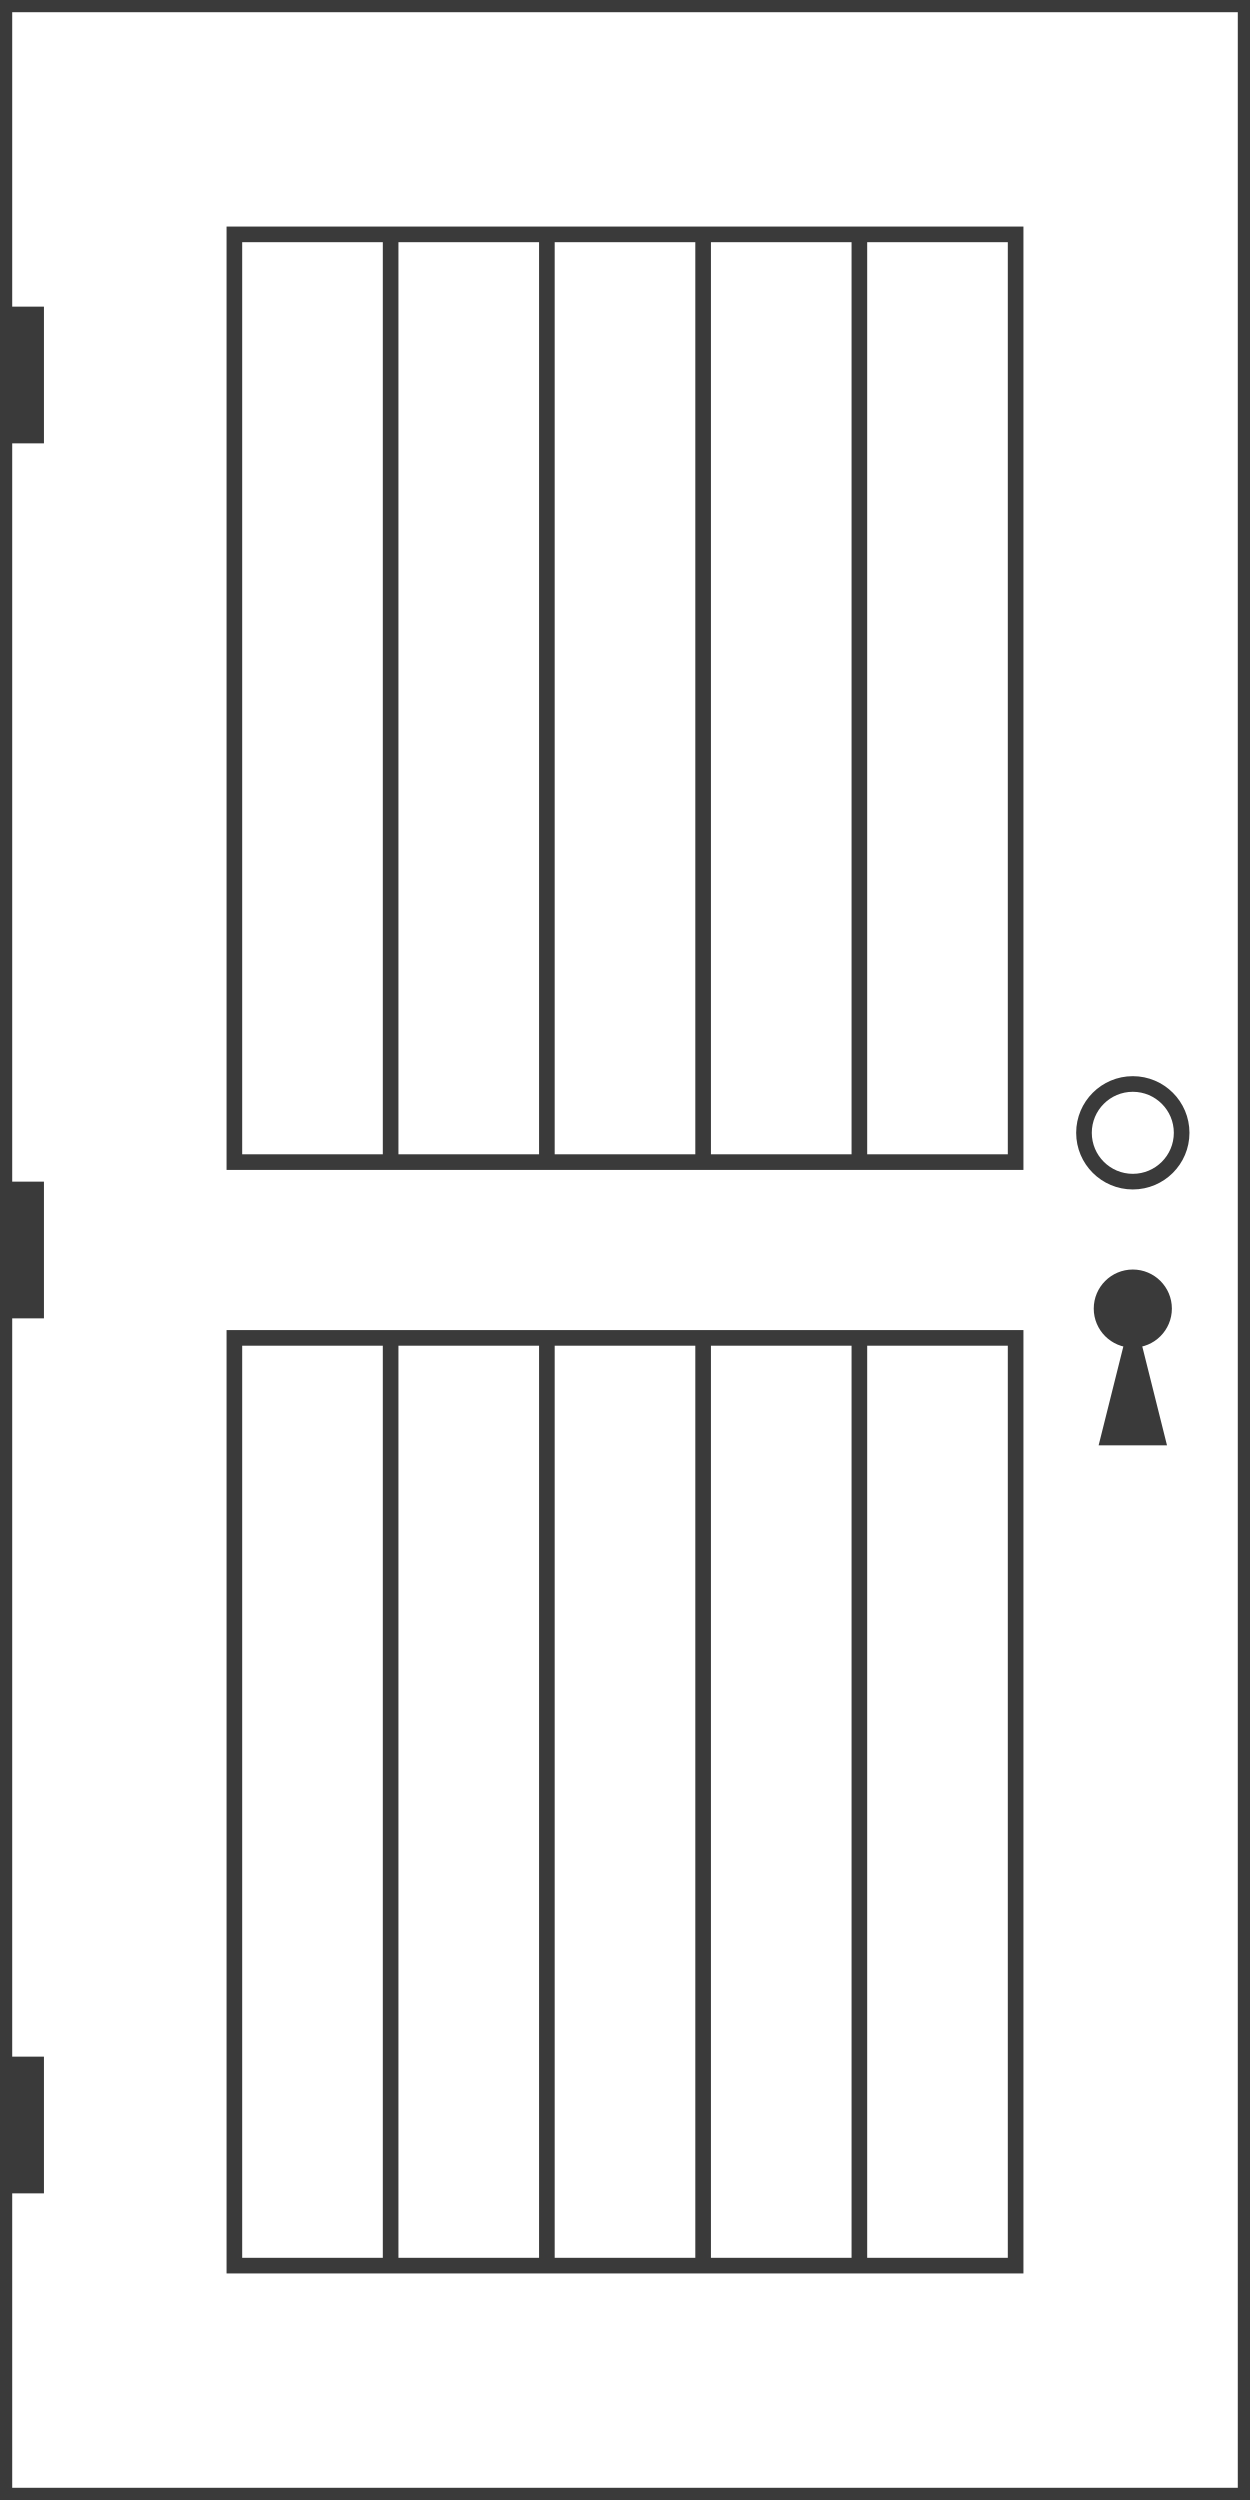
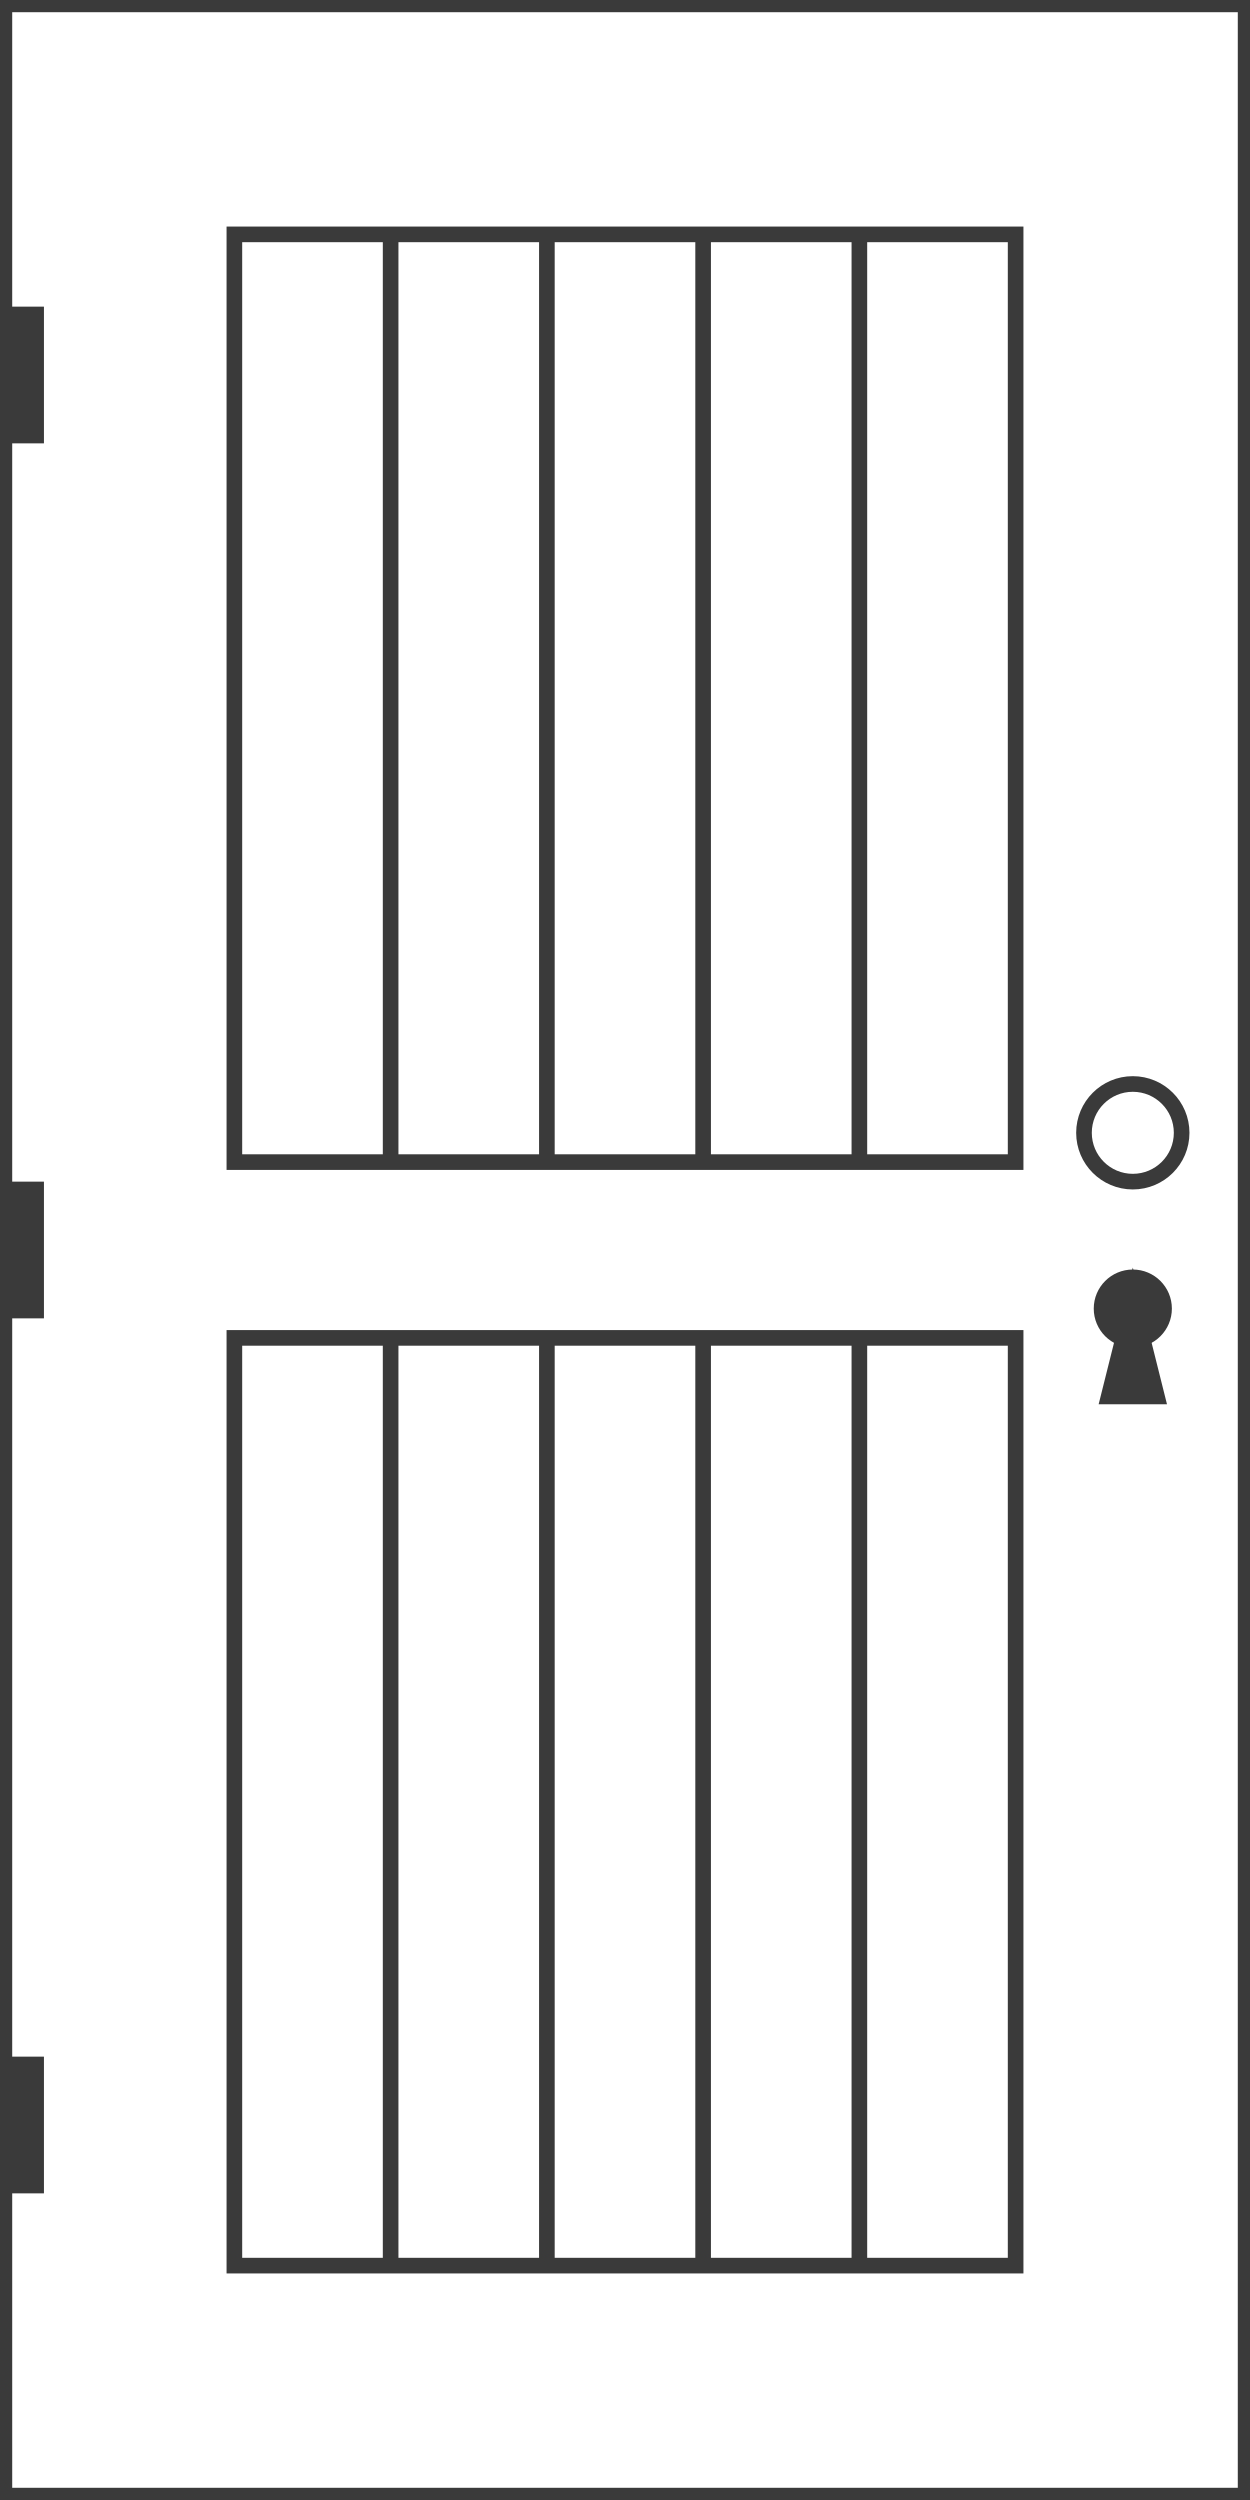
<svg xmlns="http://www.w3.org/2000/svg" width="128" height="256" viewBox="0 0 128 256">
  <rect width="128" height="256" fill="white" />
  <rect x="0.0" y="0" width="128.0" height="256" fill="white" stroke="#3a3a3a" stroke-width="2.5" />
  <rect x="24.0" y="24.0" width="80.0" height="95.0" fill="white" stroke="#3a3a3a" stroke-width="1.6" />
  <line x1="40.0" y1="24.0" x2="40.0" y2="119.0" stroke="#3a3a3a" stroke-width="1.6" />
  <line x1="56.0" y1="24.0" x2="56.0" y2="119.0" stroke="#3a3a3a" stroke-width="1.6" />
  <line x1="72.0" y1="24.0" x2="72.0" y2="119.0" stroke="#3a3a3a" stroke-width="1.6" />
  <line x1="88.0" y1="24.0" x2="88.0" y2="119.0" stroke="#3a3a3a" stroke-width="1.6" />
  <rect x="24.0" y="137.0" width="80.0" height="95.0" fill="white" stroke="#3a3a3a" stroke-width="1.6" />
  <line x1="40.0" y1="137.0" x2="40.0" y2="232.0" stroke="#3a3a3a" stroke-width="1.6" />
  <line x1="56.0" y1="137.0" x2="56.0" y2="232.0" stroke="#3a3a3a" stroke-width="1.6" />
  <line x1="72.0" y1="137.0" x2="72.0" y2="232.0" stroke="#3a3a3a" stroke-width="1.6" />
  <line x1="88.0" y1="137.0" x2="88.0" y2="232.0" stroke="#3a3a3a" stroke-width="1.6" />
  <rect x="-1.5" y="31.4" width="6" height="14" fill="#3a3a3a" />
  <rect x="-1.5" y="121.0" width="6" height="14" fill="#3a3a3a" />
  <rect x="-1.5" y="210.6" width="6" height="14" fill="#3a3a3a" />
  <circle cx="116.0" cy="116.0" r="5" fill="white" stroke="#3a3a3a" stroke-width="1.6" />
-   <polygon points="112.5,148.0 119.5,148.0 116.0,134.0" fill="#3a3a3a" />
+   <polygon points="112.5,143.8 119.5,143.8 116.0,129.8" fill="#3a3a3a" />
  <circle cx="116.0" cy="134.0" r="4" fill="#3a3a3a" />
</svg>
